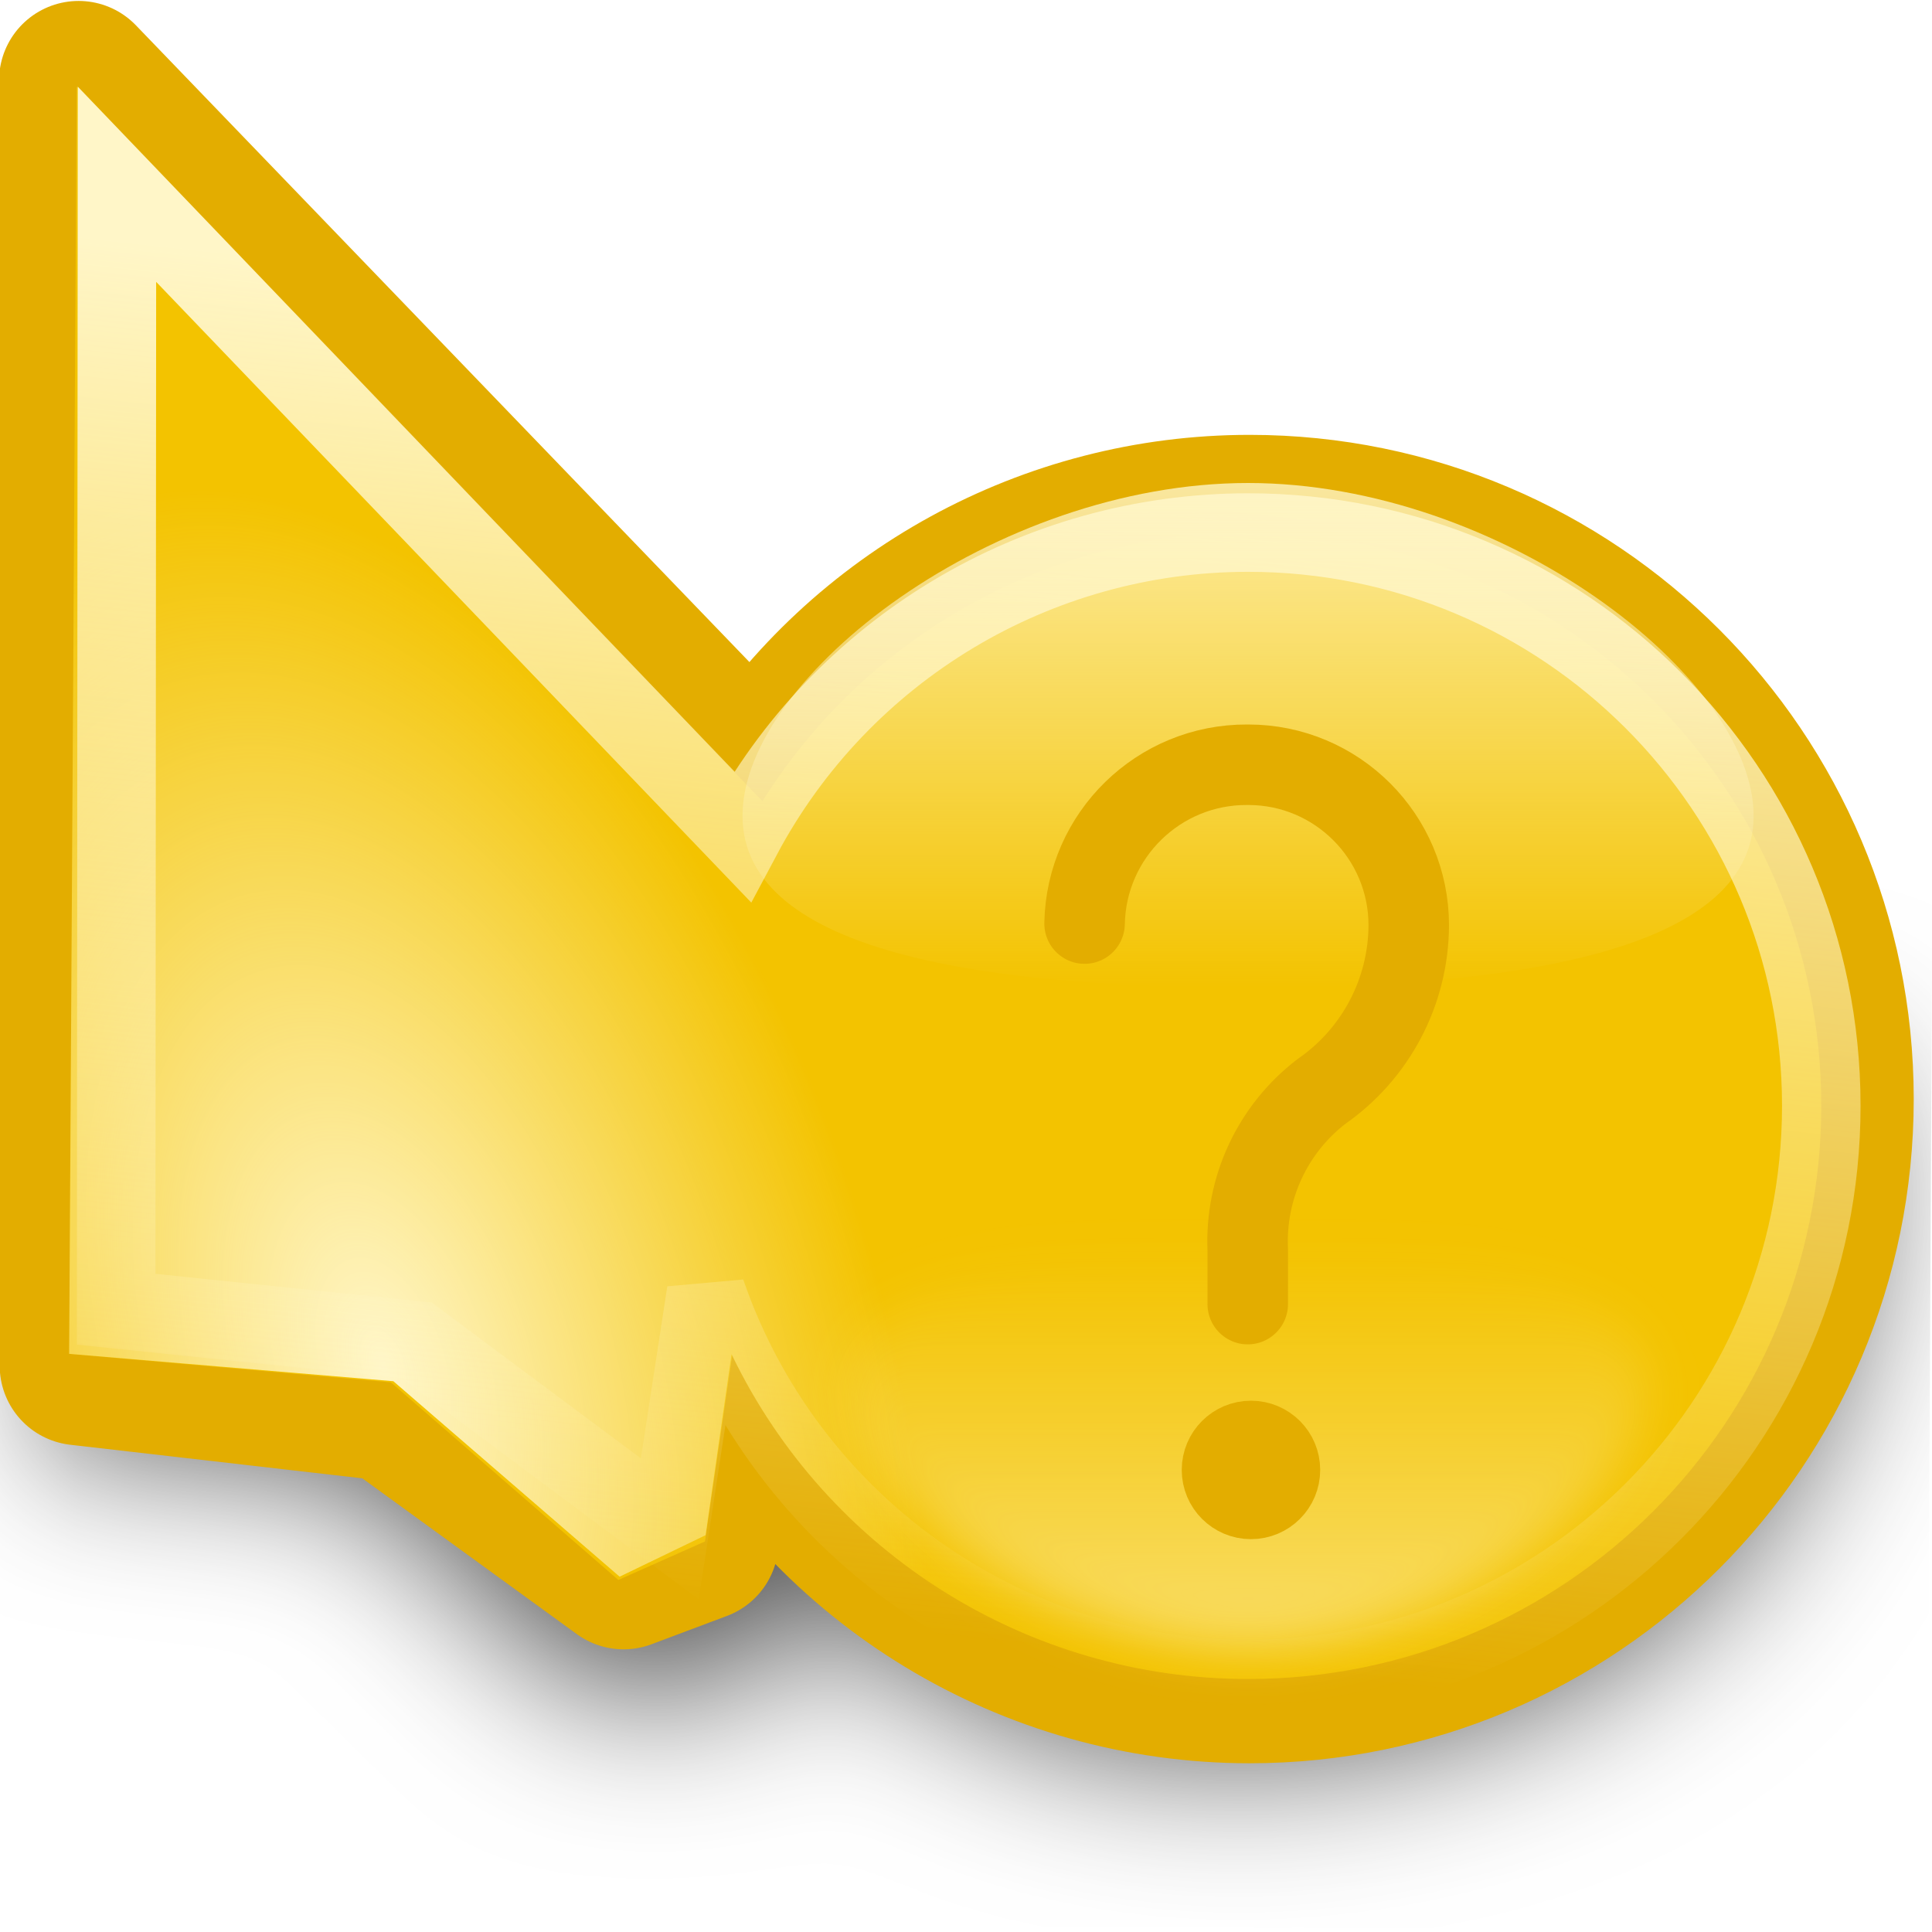
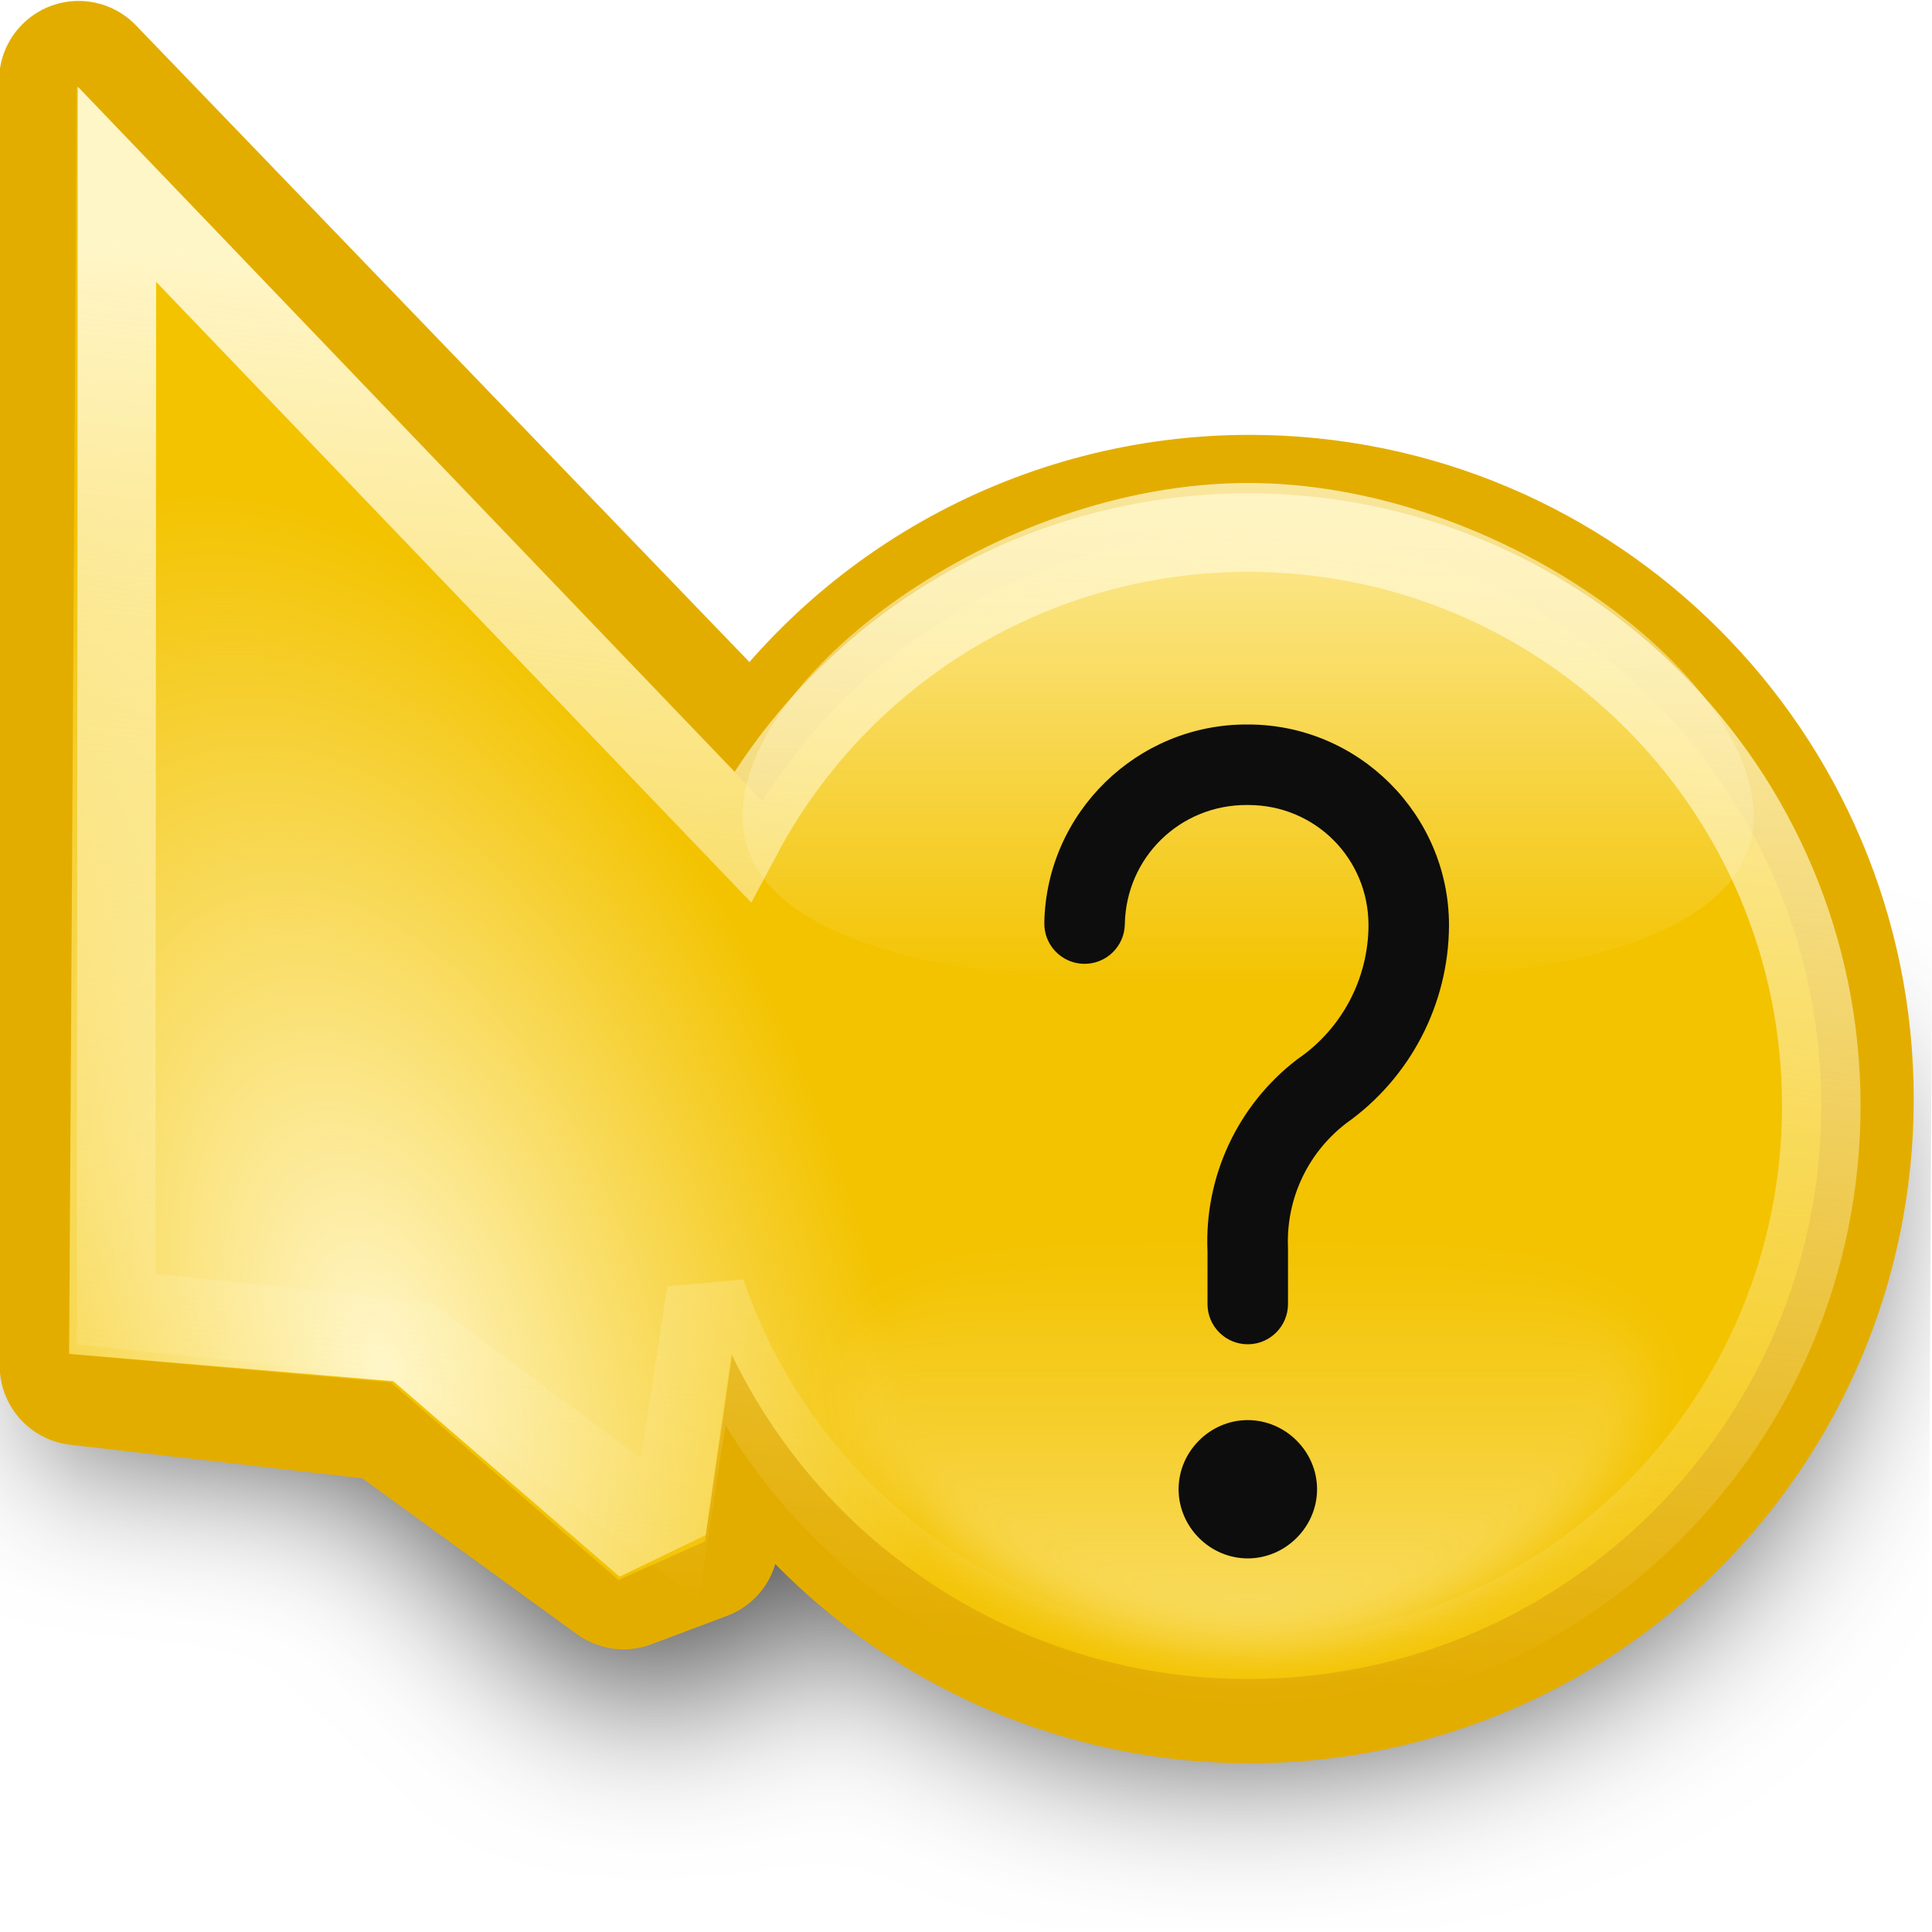
<svg xmlns="http://www.w3.org/2000/svg" xmlns:xlink="http://www.w3.org/1999/xlink" width="24" height="24" id="svg10643" version="1.0">
  <defs id="defs10645">
    <linearGradient id="linearGradient3233">
      <stop style="stop-color:#ffffff;stop-opacity:1;" offset="0" id="stop3235" />
      <stop style="stop-color:#ffffff;stop-opacity:0;" offset="1" id="stop3237" />
    </linearGradient>
    <linearGradient id="linearGradient10711">
      <stop style="stop-color:#fff6c8;stop-opacity:1;" offset="0" id="stop10713" />
      <stop style="stop-color:#fff6c8;stop-opacity:0;" offset="1" id="stop10715" />
    </linearGradient>
    <filter x="-0.157" width="1.292" y="-0.317" height="1.631" id="filter3484">
      <feGaussianBlur stdDeviation="0.972" id="feGaussianBlur3486" />
    </filter>
    <clipPath clipPathUnits="userSpaceOnUse" id="clipPath3496">
      <rect style="opacity:0.626;fill:none;fill-opacity:1;fill-rule:nonzero;stroke:#000000;stroke-width:0.196;stroke-linecap:round;stroke-linejoin:miter;stroke-miterlimit:4;stroke-dasharray:none;stroke-opacity:1" id="rect3498" width="23.016" height="23.582" x="5.31" y="1.232" ry="1.172" />
    </clipPath>
    <linearGradient id="linearGradient3170" gradientUnits="userSpaceOnUse" x1="27.6" y1="69.6" x2="111.6" y2="69.6" gradientTransform="matrix(1.085938,0,0,1.085938,-3.909373,-8.253123)">
      <stop offset="0" style="stop-color:#2A94EC" id="stop3172" />
      <stop offset="1" style="stop-color:#0057AE" id="stop3174" />
    </linearGradient>
    <radialGradient id="radialGradient3176" cx="69.6" cy="69.6" r="58" gradientUnits="userSpaceOnUse">
      <stop offset="0.615" style="stop-color:#EEEEEE" id="stop3178" />
      <stop offset="0.823" style="stop-color:#DDDDDD" id="stop3180" />
      <stop offset="1" style="stop-color:#ffffff;stop-opacity:1;" id="stop3182" />
    </radialGradient>
    <clipPath id="XMLID_6_">
      <path d="m 27.6,69.6 c 0,23.159 18.841,42 42,42 23.159,0 42,-18.841 42,-42 0,-23.159 -18.841,-42 -42,-42 -23.159,0 -42,18.841 -42,42 z" id="use3143" style="fill:url(#linearGradient5)" />
    </clipPath>
    <radialGradient xlink:href="#linearGradient10711" id="radialGradient3002" gradientUnits="userSpaceOnUse" gradientTransform="matrix(1,0,0,0.381677,0,59.10207)" cx="70.601" cy="95.584" fx="70.601" fy="95.584" r="24.89" />
    <radialGradient xlink:href="#linearGradient10711" id="radialGradient3004" gradientUnits="userSpaceOnUse" gradientTransform="matrix(1,0,0,0.381677,0,59.10207)" cx="70.601" cy="95.584" fx="70.601" fy="95.584" r="24.89" />
    <linearGradient xlink:href="#linearGradient3233" id="linearGradient3025" gradientUnits="userSpaceOnUse" gradientTransform="matrix(0,0.2338549,0.1785258,0,-59.06397,-21.85555)" x1="135.56" y1="417.665" x2="161.876" y2="417.665" />
    <radialGradient xlink:href="#linearGradient10711" id="radialGradient3082" gradientUnits="userSpaceOnUse" gradientTransform="matrix(1.129761,-0.3467295,0.6267361,2.042117,-9.02624,-8.844168)" spreadMethod="pad" cx="8.813" cy="14.236" fx="8.813" fy="14.236" r="5.324" />
    <linearGradient xlink:href="#linearGradient10711" id="linearGradient3084" gradientUnits="userSpaceOnUse" gradientTransform="translate(-5,0)" x1="9.449" y1="2.762" x2="7.678" y2="19.014" />
    <linearGradient xlink:href="#linearGradient3170" id="linearGradient5" gradientUnits="userSpaceOnUse" x1="27.6" y1="69.6" x2="111.6" y2="69.6" />
    <linearGradient xlink:href="#linearGradient10711" id="linearGradient11" x1="15.8" y1="5.164" x2="15.8" y2="12.267" gradientUnits="userSpaceOnUse" gradientTransform="matrix(1.242265,0,0,1.108853,-3.756049,-1.335324)" />
    <linearGradient xlink:href="#linearGradient10711" id="linearGradient12" gradientUnits="userSpaceOnUse" gradientTransform="matrix(0.9804966,0,0,-0.8751974,0.3023785,26.24706)" x1="15.8" y1="5.164" x2="15.8" y2="12.267" />
    <filter style="color-interpolation-filters:sRGB" id="filter12" x="-0.074" y="-0.149" width="1.148" height="1.297">
      <feGaussianBlur stdDeviation="0.306" id="feGaussianBlur12" />
    </filter>
  </defs>
  <g id="layer1">
    <g transform="matrix(0.9883158,0,0,0.9883158,-4.97608,1.16842e-2)" id="g2790">
      <path clip-path="url(#clipPath3496)" transform="matrix(1.055116,0.00539891,-0.00539891,1.055116,-0.4968868,-2.074123)" id="path2792" d="M 10.337,13.201 6,18.477 l 3.914,0.406 2.717,2.647 1.464,-0.165 0.402,-2.838 c 1.355,3.581 4.612,3.698 5.622,3.692 3.991,-0.117 6.778,-2.227 6.985,-7.087 z" style="opacity:0.726;fill:#000000;fill-opacity:1;fill-rule:evenodd;stroke:#000000;stroke-width:1;stroke-linecap:butt;stroke-linejoin:miter;stroke-miterlimit:4;stroke-dasharray:none;stroke-opacity:1;filter:url(#filter3484)" />
      <path id="path2794" style="fill:#e3ad00;fill-rule:evenodd;stroke:#e3ad00;stroke-width:2;stroke-linecap:butt;stroke-linejoin:round;stroke-miterlimit:4;stroke-dasharray:none;stroke-opacity:1" d="M 6.023 1 L 6.031 17.154 L 9.964 17.606 L 12.873 19.719 L 13.821 19.363 L 14.226 17.201 A 7.349 7.349 0 0 0 20.742 21.151 A 7.349 7.349 0 0 0 28.089 13.802 A 7.349 7.349 0 0 0 20.742 6.454 A 7.349 7.349 0 0 0 14.548 9.848 L 6.023 1 z " />
      <path id="path2796" style="fill:#f3c300;fill-rule:evenodd;stroke:none;stroke-width:1;stroke-linecap:butt;stroke-linejoin:round;stroke-miterlimit:4;stroke-dasharray:none;stroke-opacity:1" d="M 5.999 1.079 L 5.904 17.005 L 9.948 17.363 L 12.807 19.847 L 13.896 19.363 L 14.238 17.025 A 7.205 7.205 0 0 0 20.722 21.092 A 7.205 7.205 0 0 0 27.927 13.887 A 7.205 7.205 0 0 0 20.722 6.682 A 7.205 7.205 0 0 0 14.618 10.059 L 5.999 1.079 z " />
      <path id="path2798" style="fill:url(#radialGradient3082);fill-opacity:1.0;fill-rule:evenodd;stroke:none;stroke-width:1;stroke-linecap:butt;stroke-linejoin:round;stroke-miterlimit:4;stroke-dasharray:none;stroke-opacity:1" d="M 5.999 1.172 L 5.904 17.005 L 9.979 17.349 L 12.823 19.806 L 13.904 19.284 L 14.23 17.009 A 7.205 7.205 0 0 0 20.722 21.092 A 7.205 7.205 0 0 0 27.927 13.887 A 7.205 7.205 0 0 0 20.722 6.682 A 7.205 7.205 0 0 0 14.592 10.1 L 5.999 1.172 z " />
      <path id="path2800" style="opacity:1;fill:none;fill-rule:evenodd;stroke:url(#linearGradient3084);stroke-width:0.987px;stroke-linecap:butt;stroke-linejoin:miter;stroke-opacity:1" d="M 6.505 2.304 L 6.495 16.444 L 10.276 16.837 L 13.454 19.205 L 13.91 16.231 A 7.205 7.205 0 0 0 20.722 21.092 A 7.205 7.205 0 0 0 27.927 13.887 A 7.205 7.205 0 0 0 20.722 6.682 A 7.205 7.205 0 0 0 14.363 10.5 L 6.505 2.304 z " />
    </g>
    <path id="path8" style="opacity:1;fill:url(#linearGradient11);fill-rule:evenodd;stroke-linecap:round;stroke-linejoin:round;paint-order:fill markers stroke" d="m 21.784,10.134 c 0,1.731 -3.143,2.134 -6.28,2.134 -3.137,0 -6.28,-0.403 -6.28,-2.134 0,-1.731 3.143,-4.134 6.28,-4.134 3.137,-10e-8 6.28,2.403 6.28,4.134 z" />
    <path id="path11" style="opacity:0.638;fill:url(#linearGradient12);fill-rule:evenodd;stroke-width:1;stroke-linecap:round;stroke-linejoin:round;paint-order:fill markers stroke;filter:url(#filter12)" d="m 20.461,17.195 c 0,-1.366 -2.481,-1.684 -4.957,-1.684 -2.476,0 -4.957,0.318 -4.957,1.684 0,1.366 2.481,3.263 4.957,3.263 2.476,0 4.957,-1.897 4.957,-3.263 z" />
-     <path style="opacity:1;fill:none;fill-opacity:0;fill-rule:evenodd;stroke:#e3ad00;stroke-width:1;stroke-linecap:round;stroke-linejoin:round;stroke-dasharray:none;stroke-opacity:1;paint-order:fill markers stroke" d="M 13.473,11.473 A 2.011,2.011 135.691 0 1 15.494,9.5 h 0.011 A 1.994,1.994 45 0 1 17.5,11.494 2.525,2.525 117.711 0 1 16.415,13.559 2.347,2.347 114.984 0 0 15.5,15.524 V 16.2" id="path6" />
-     <circle style="opacity:1;fill:#e3ad00;fill-opacity:1;fill-rule:evenodd;stroke:#e3ad00;stroke-width:1;stroke-linecap:round;stroke-linejoin:round;stroke-dasharray:none;stroke-opacity:1;paint-order:fill markers stroke" id="path7" cx="15.54" cy="18.26" r="0.36" />
+     <path id="path6" style="baseline-shift:baseline;display:inline;overflow:visible;vector-effect:none;fill:#0d0d0d;fill-rule:evenodd;stroke-linecap:round;stroke-linejoin:round;paint-order:fill markers stroke;enable-background:accumulate;stop-color:#000000;stop-opacity:1;opacity:1;fill-opacity:1" d="M 15.494 9 C 14.127 8.994 12.998 10.096 12.973 11.463 A 0.5 0.5 0 0 0 13.463 11.973 A 0.5 0.5 0 0 0 13.973 11.482 C 13.988 10.65 14.66 9.996 15.492 10 A 0.5 0.5 0 0 0 15.494 10 L 15.506 10 C 16.337 10 17 10.663 17 11.494 C 16.997 12.155 16.674 12.771 16.131 13.148 A 0.5 0.5 0 0 0 16.111 13.162 C 15.375 13.727 14.959 14.617 15 15.545 L 15 16.199 A 0.5 0.5 0 0 0 15.5 16.699 A 0.5 0.5 0 0 0 16 16.199 L 16 15.523 A 0.5 0.5 0 0 0 16 15.502 C 15.974 14.908 16.235 14.339 16.701 13.971 L 16.717 13.959 C 16.718 13.958 16.719 13.956 16.721 13.955 C 17.519 13.391 17.996 12.474 18 11.496 A 0.5 0.5 0 0 0 18 11.494 C 18 10.122 16.878 9 15.506 9 L 15.496 9 L 15.494 9 z M 15.5 17.641 C 15.031 17.641 14.641 18.031 14.641 18.5 C 14.641 18.969 15.031 19.359 15.5 19.359 C 15.969 19.359 16.361 18.969 16.361 18.5 C 16.361 18.031 15.969 17.641 15.5 17.641 z " />
+     <g id="path7" style="opacity:1" />
  </g>
</svg>
